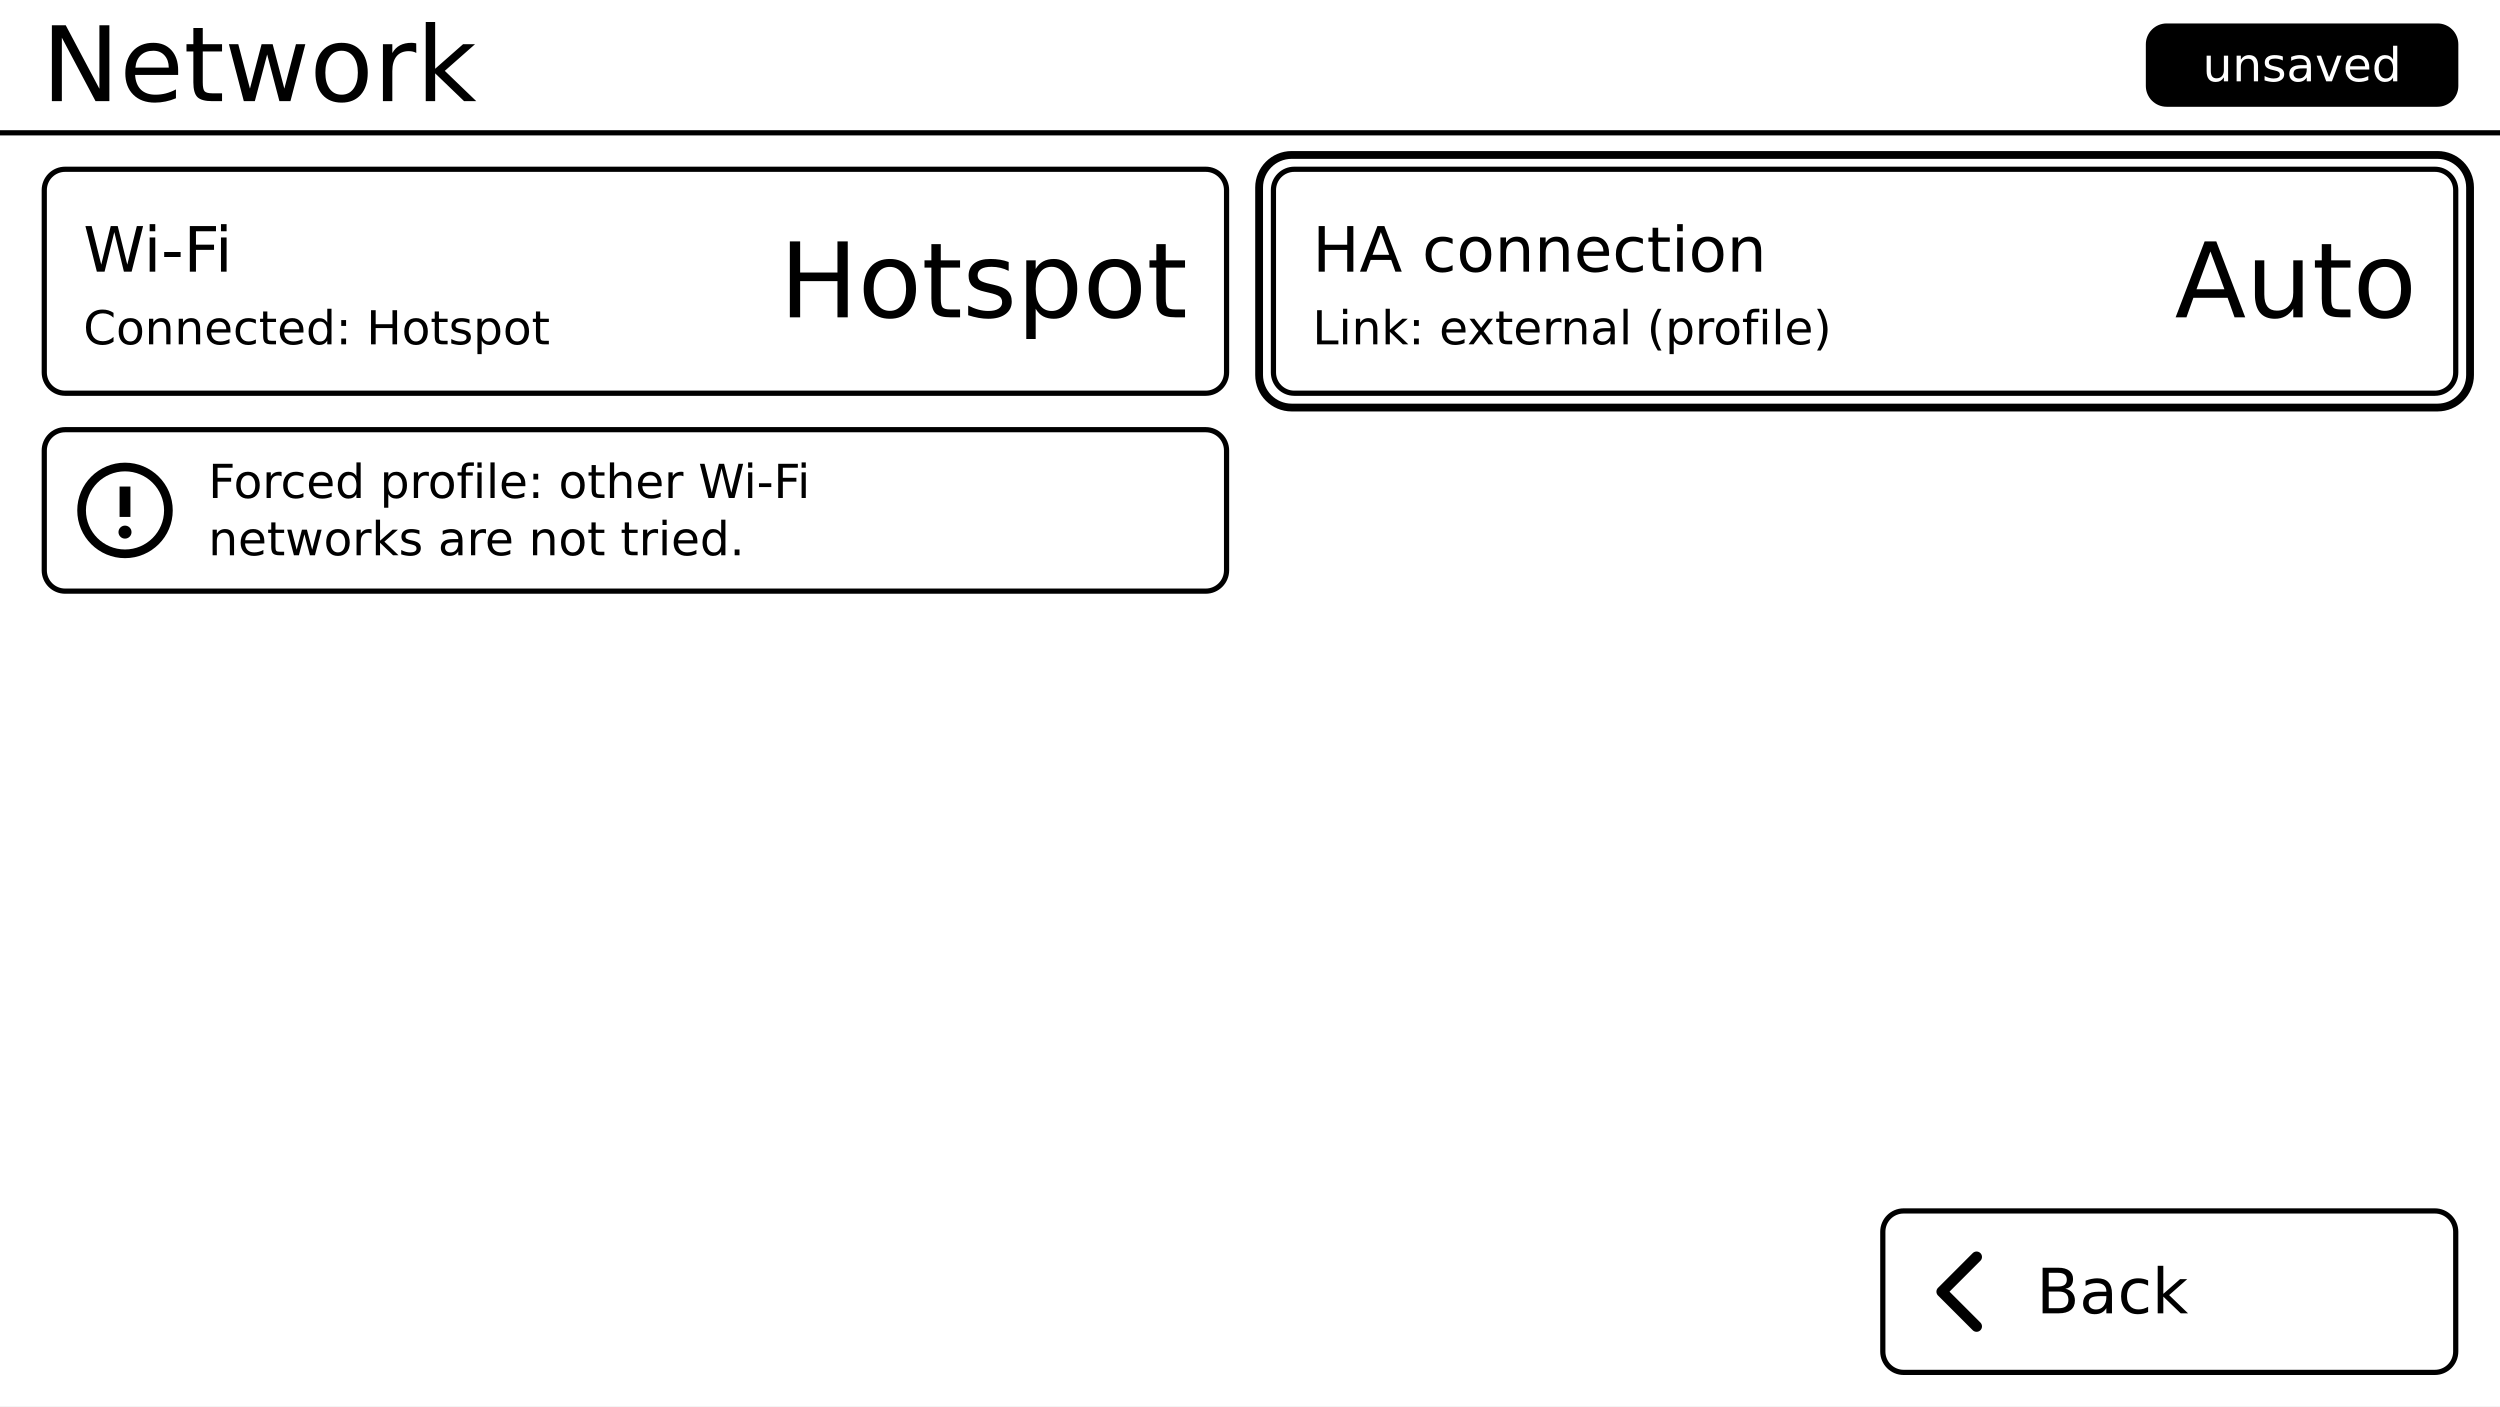
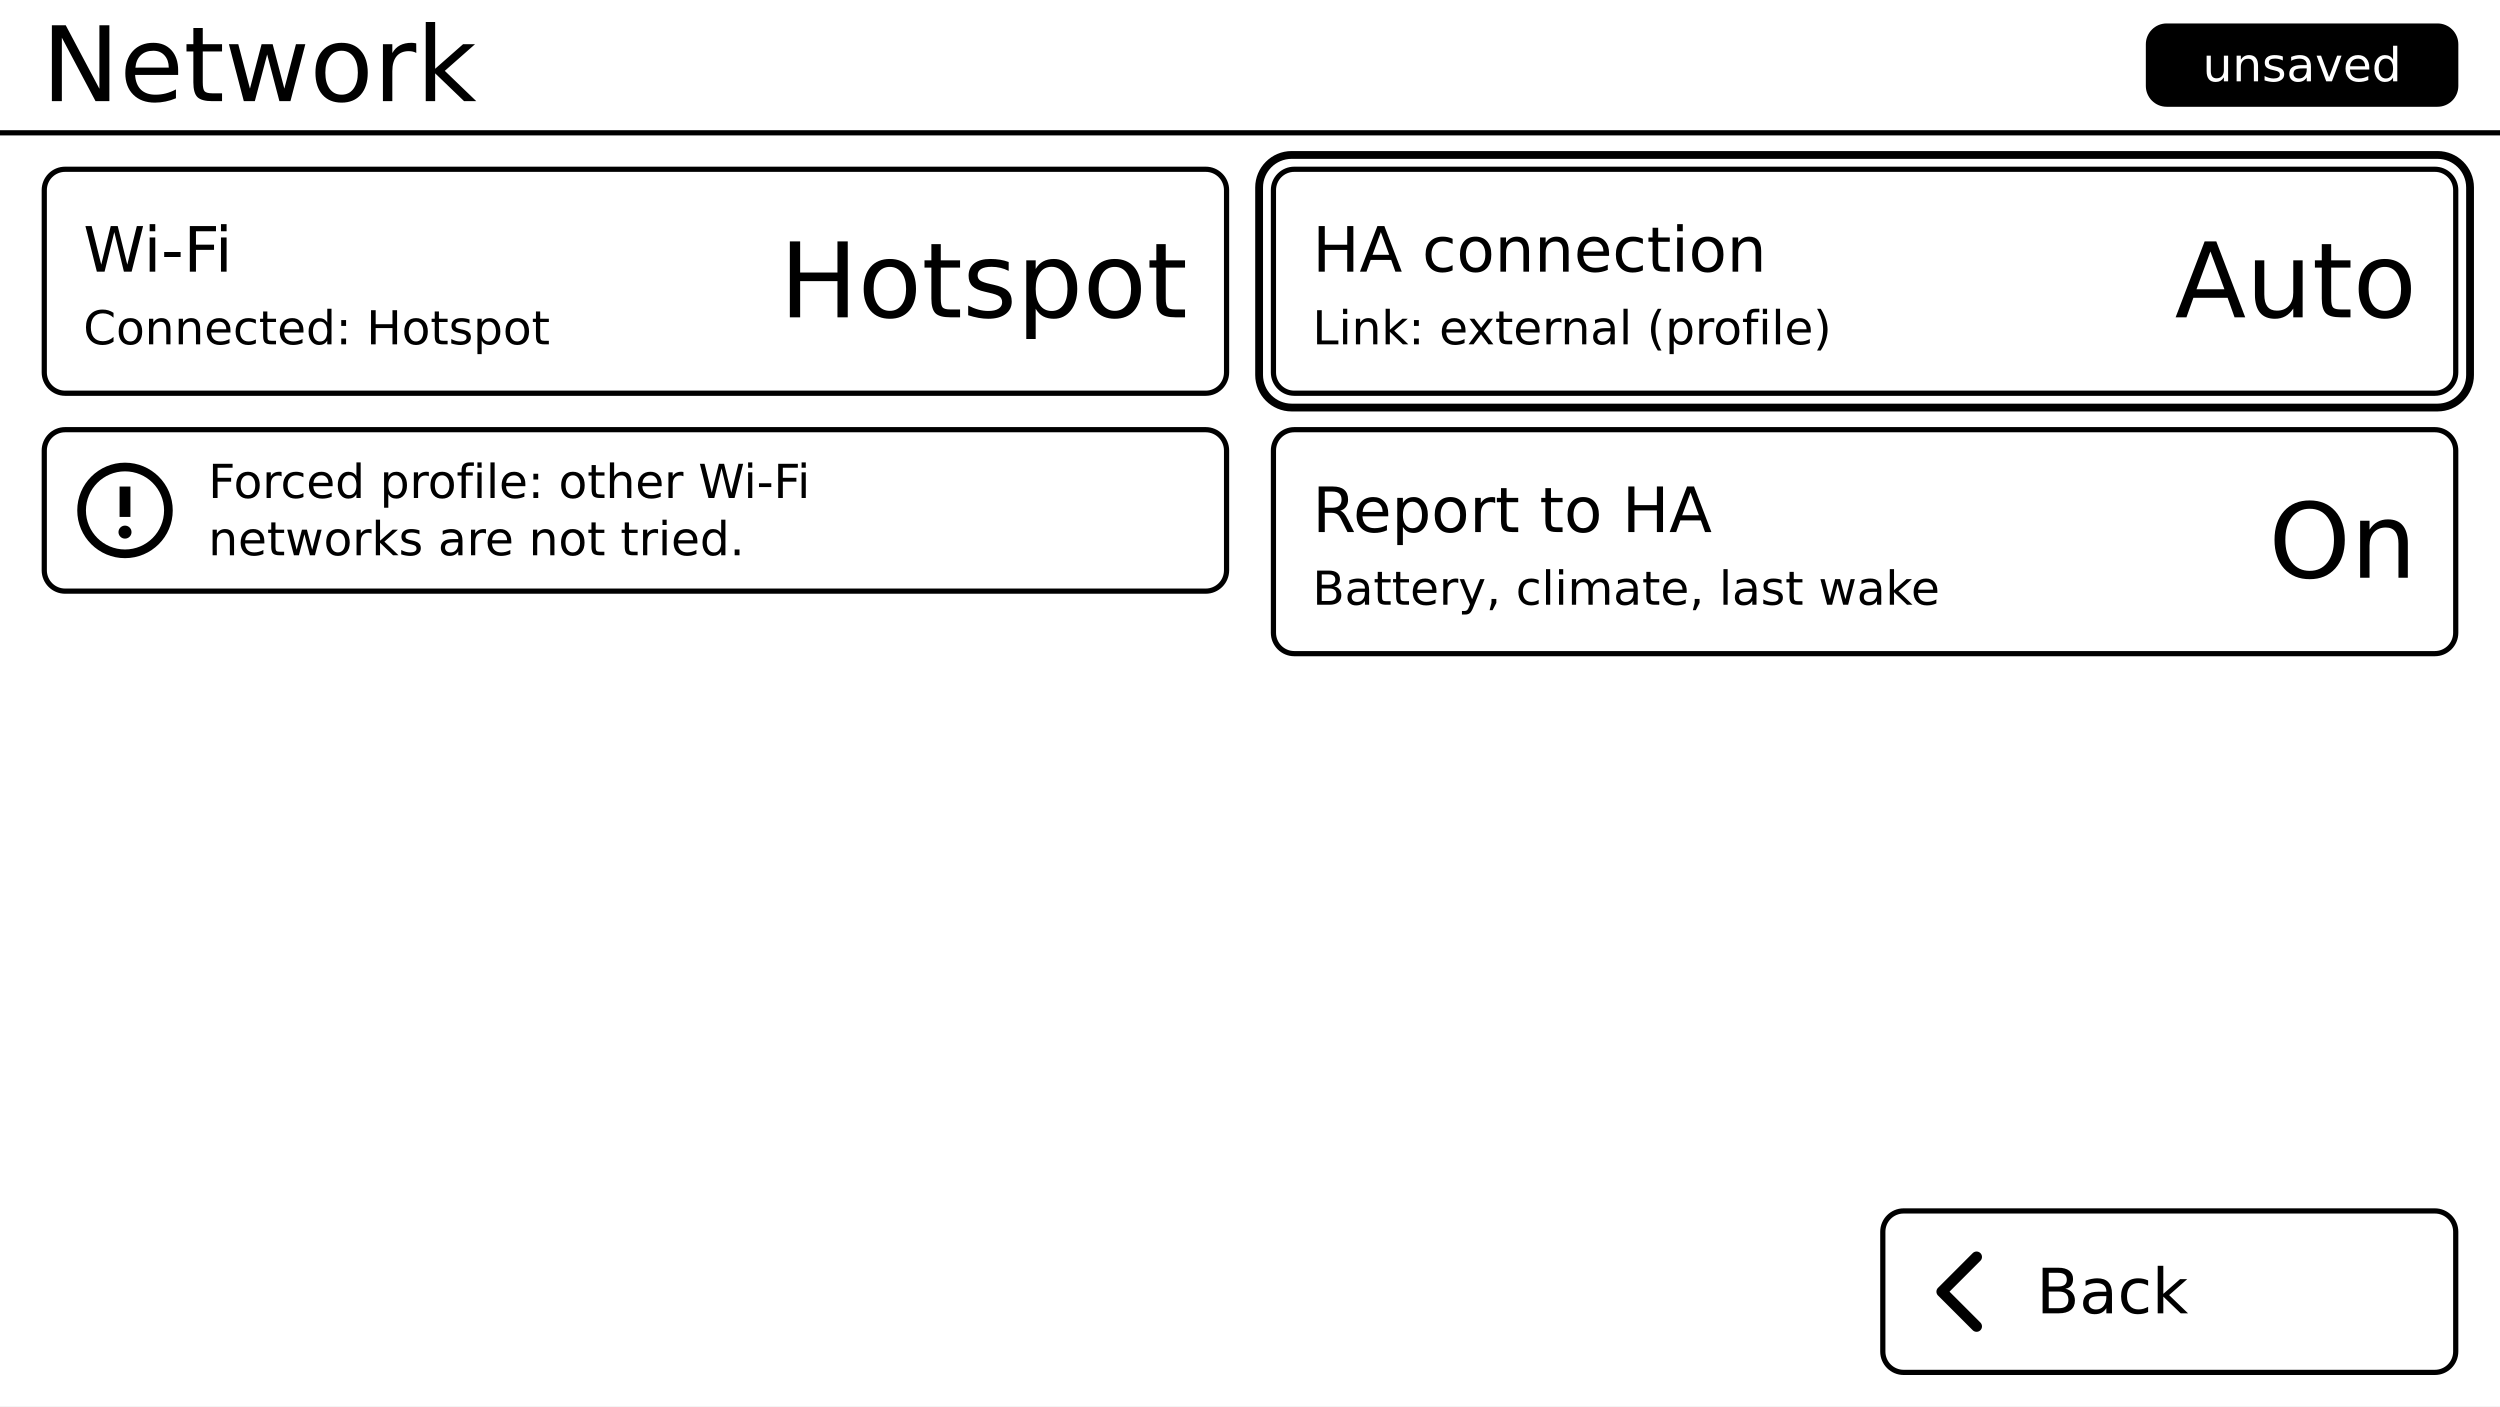
<svg xmlns="http://www.w3.org/2000/svg" xmlns:xlink="http://www.w3.org/1999/xlink" width="960" height="540" viewBox="0 0 960 540" font-family="DejaVu Sans">
  <defs>
    <symbol id="i-alert" viewBox="0 0 24 24">
      <circle cx="12" cy="12" r="10" fill="none" stroke="currentColor" stroke-width="2" />
      <line x1="12" y1="6.5" x2="12" y2="13.5" stroke="currentColor" stroke-width="2.5" />
      <circle cx="12" cy="17" r="1.5" fill="currentColor" />
    </symbol>
    <symbol id="i-refresh" viewBox="0 0 24 24">
      <path d="M19 12 a7 7 0 1 1 -2.1 -5" fill="none" stroke="currentColor" stroke-width="2" />
      <polygon points="20,3 20,10 13,10" fill="currentColor" />
    </symbol>
    <symbol id="i-chev-l" viewBox="0 0 24 24">
      <polyline points="15,4 7,12 15,20" fill="none" stroke="currentColor" stroke-width="2.5" stroke-linejoin="round" stroke-linecap="round" />
    </symbol>
    <symbol id="i-chev-r" viewBox="0 0 24 24">
      <polyline points="9,4 17,12 9,20" fill="none" stroke="currentColor" stroke-width="2.5" stroke-linejoin="round" stroke-linecap="round" />
    </symbol>
  </defs>
  <rect x="0" y="0" width="960" height="540" fill="#fff" />
  <text x="16" y="25" font-size="40" fill="#000" text-anchor="start" dominant-baseline="central">Network</text>
  <rect x="824" y="9" width="120" height="32" rx="8" fill="#000" />
  <text x="884" y="25" font-size="18" fill="#fff" text-anchor="middle" dominant-baseline="central">unsaved</text>
  <rect x="0" y="50" width="960" height="2" fill="#000" />
  <g id="w-1">
    <rect id="w-1-frame" x="16" y="64" width="456" height="88" rx="8" fill="#fff" />
    <rect x="17" y="65" width="454" height="86" rx="8" fill="none" stroke="#000" stroke-width="2" />
    <text id="w-1-label" x="32" y="96" font-size="24" fill="#000" text-anchor="start" dominant-baseline="central">Wi-Fi</text>
    <text id="w-1-hint" x="32" y="126" font-size="18" fill="#000" text-anchor="start" dominant-baseline="central">Connected: Hotspot</text>
    <text id="w-1-value" x="456" y="108" font-size="40" fill="#000" text-anchor="end" dominant-baseline="central">Hotspot</text>
  </g>
  <rect x="483.5" y="59.5" width="465" height="97" rx="12.5" fill="none" stroke="#000" stroke-width="3" />
  <g id="w-2">
    <rect id="w-2-frame" x="488" y="64" width="456" height="88" rx="8" fill="#fff" />
    <rect x="489" y="65" width="454" height="86" rx="8" fill="none" stroke="#000" stroke-width="2" />
    <text id="w-2-label" x="504" y="96" font-size="24" fill="#000" text-anchor="start" dominant-baseline="central">HA connection</text>
    <text id="w-2-hint" x="504" y="126" font-size="18" fill="#000" text-anchor="start" dominant-baseline="central">Link: external (profile)</text>
    <text id="w-2-value" x="928" y="108" font-size="40" fill="#000" text-anchor="end" dominant-baseline="central">Auto</text>
  </g>
  <g id="w-3">
    <rect id="w-3-frame" x="16" y="164" width="456" height="64" rx="8" fill="#fff" />
    <rect x="17" y="165" width="454" height="62" rx="8" fill="none" stroke="#000" stroke-width="2" />
    <use id="w-3-icon" xlink:href="#i-alert" href="#i-alert" x="28" y="176" width="40" height="40" color="#000" />
    <text id="w-3-l1" x="80" y="185" font-size="18" fill="#000" text-anchor="start" dominant-baseline="central">Forced profile: other Wi-Fi</text>
    <text id="w-3-l2" x="80" y="207" font-size="18" fill="#000" text-anchor="start" dominant-baseline="central">networks are not tried.</text>
  </g>
+   <g id="w-5">
+     <rect id="w-5-frame" x="488" y="164" width="456" height="88" rx="8" fill="#fff" />
+     <rect x="489" y="165" width="454" height="86" rx="8" fill="none" stroke="#000" stroke-width="2" />
+     <text id="w-5-label" x="504" y="196" font-size="24" fill="#000" text-anchor="start" dominant-baseline="central">Report to HA</text>
+     <text id="w-5-hint" x="504" y="226" font-size="18" fill="#000" text-anchor="start" dominant-baseline="central">Battery, climate, last wake</text>
+     <text id="w-5-value" x="928" y="208" font-size="40" fill="#000" text-anchor="end" dominant-baseline="central">On</text>
+   </g>
  <g id="w-4">
    <rect id="w-4-frame" x="722" y="464" width="222" height="64" rx="8" fill="#fff" />
    <rect x="723" y="465" width="220" height="62" rx="8" fill="none" stroke="#000" stroke-width="2" />
    <use id="w-4-icon" xlink:href="#i-chev-l" href="#i-chev-l" x="734" y="476" width="40" height="40" color="#000" />
    <text id="w-4-label" x="782" y="496" font-size="24" fill="#000" text-anchor="start" dominant-baseline="central">Back</text>
  </g>
</svg>
